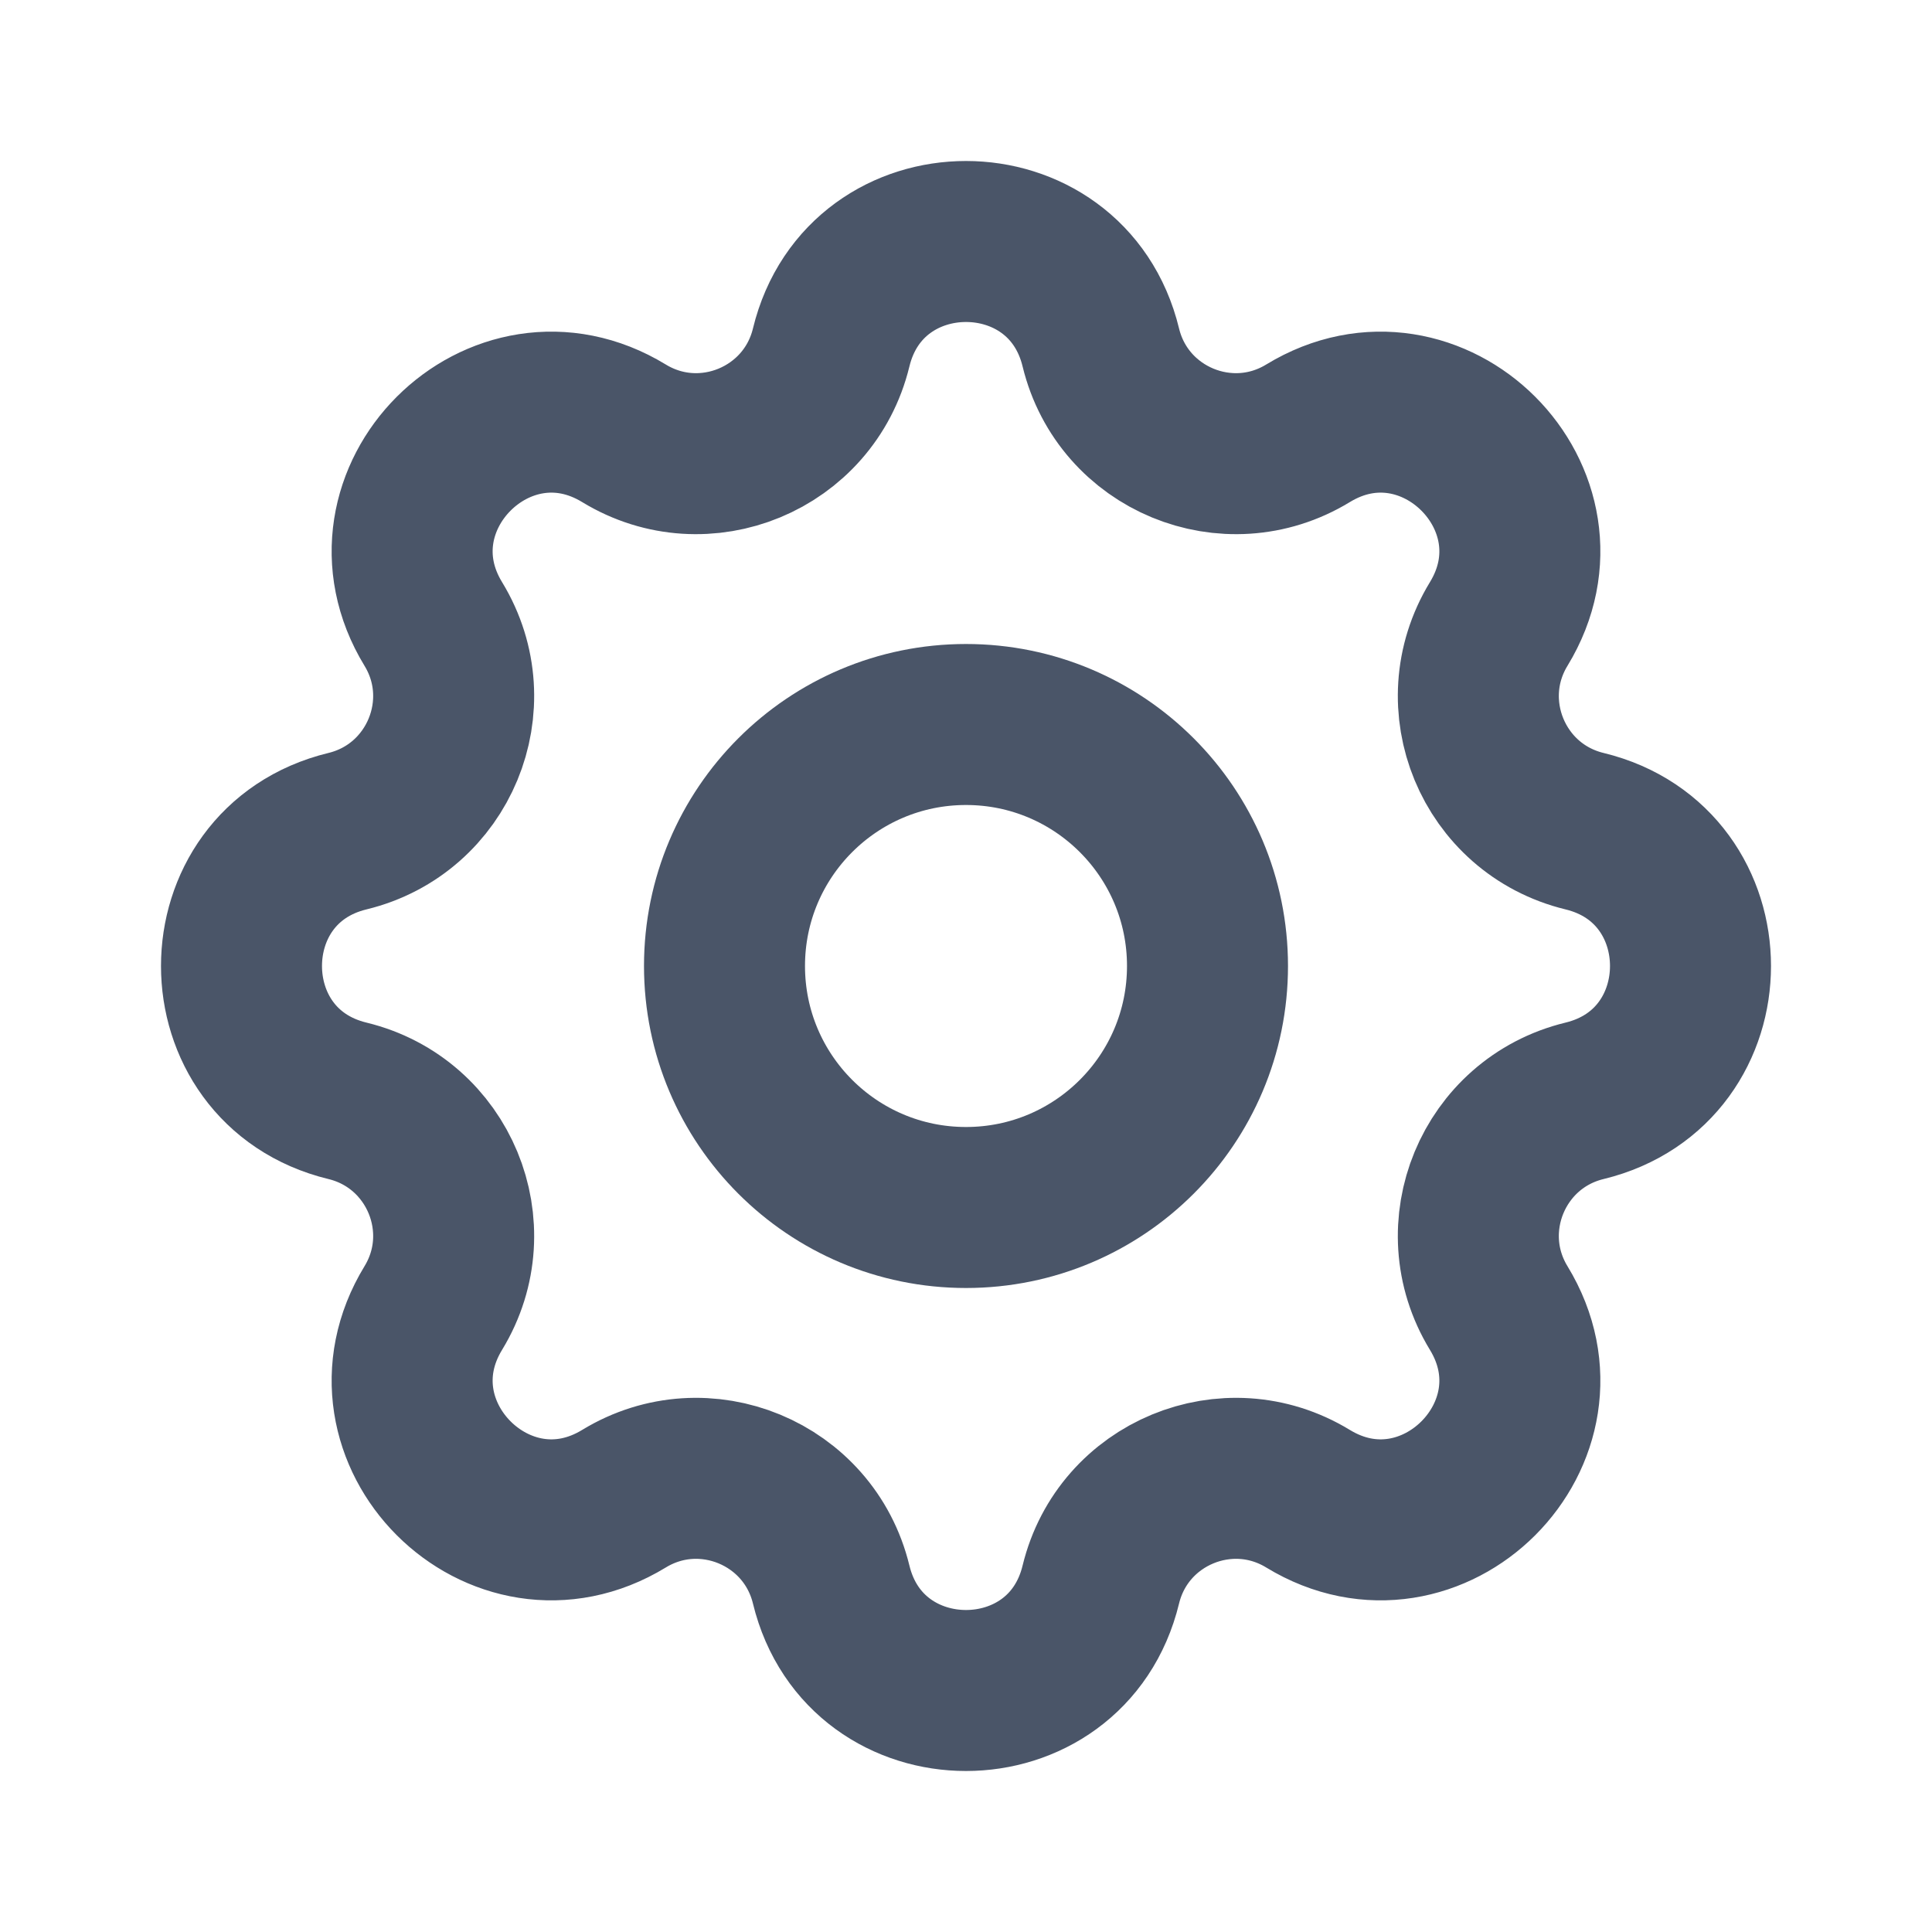
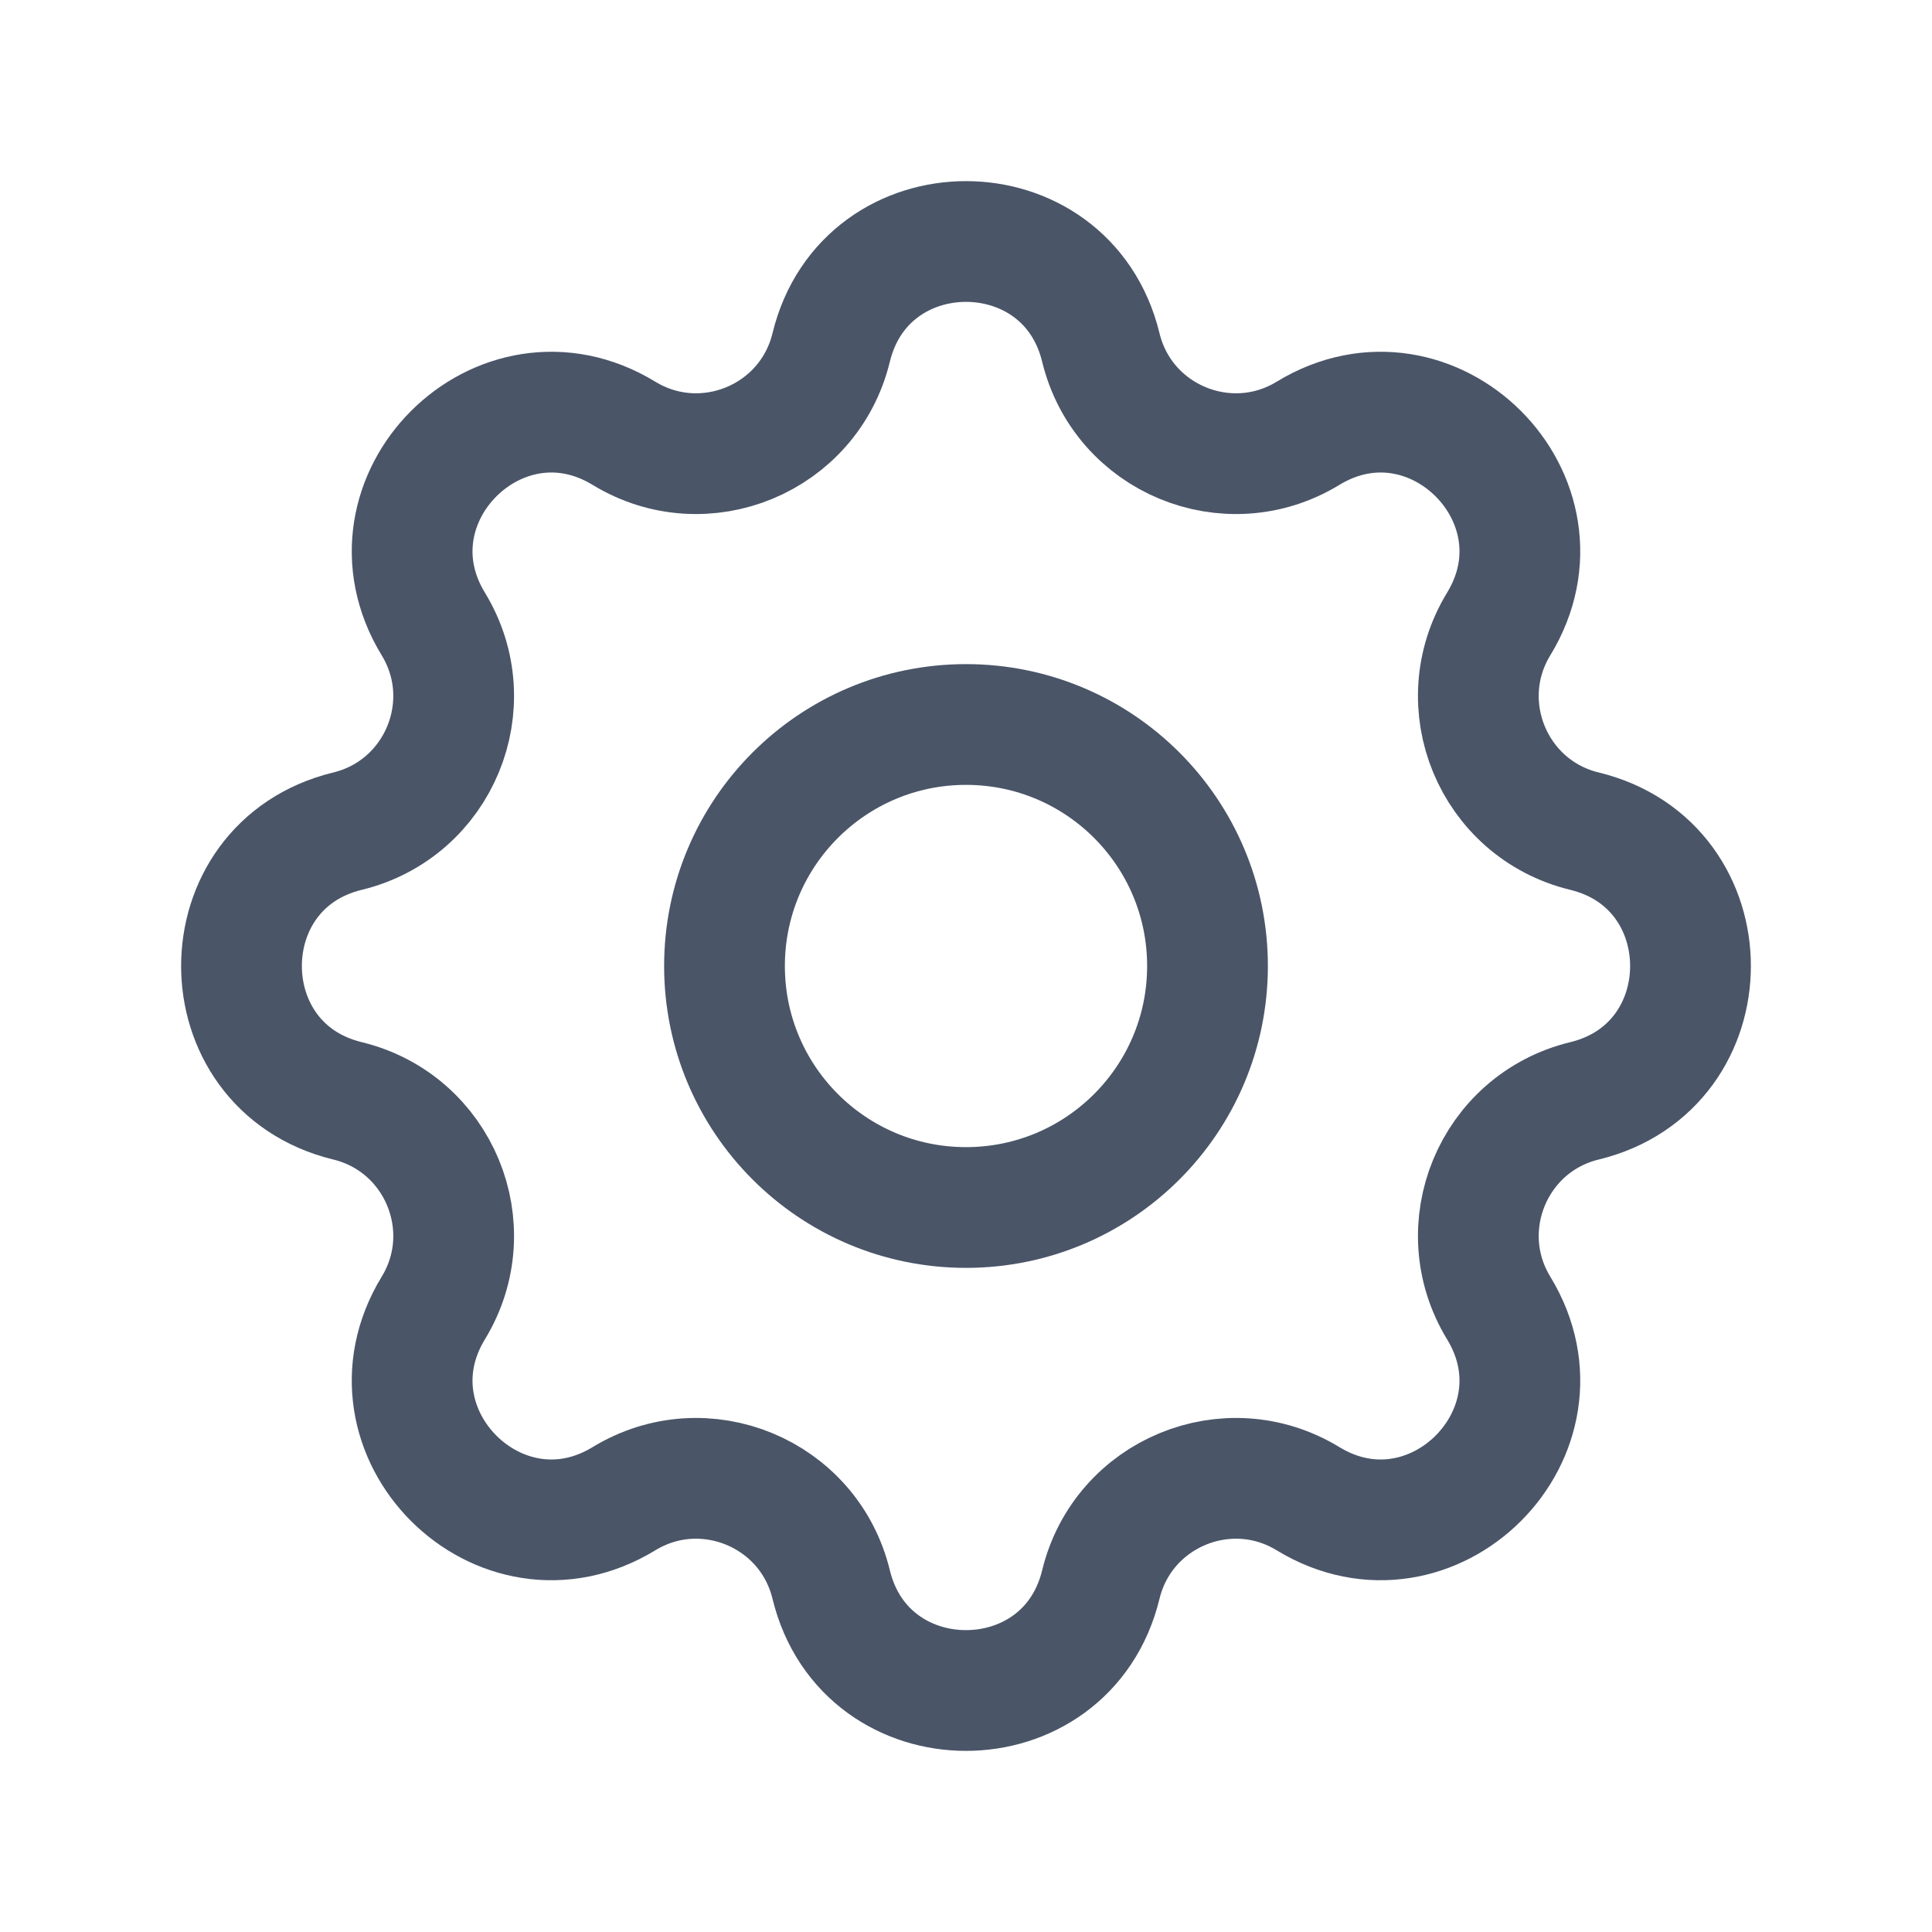
<svg xmlns="http://www.w3.org/2000/svg" width="24" height="24" viewBox="0 0 24 24" fill="none">
-   <path d="M10.325 4.317C10.751 2.561 13.249 2.561 13.675 4.317C13.951 5.452 15.251 5.99 16.248 5.383C17.791 4.442 19.558 6.209 18.617 7.752C18.01 8.749 18.548 10.049 19.683 10.325C21.439 10.751 21.439 13.249 19.683 13.675C18.548 13.951 18.01 15.251 18.617 16.248C19.558 17.791 17.791 19.558 16.248 18.617C15.251 18.01 13.951 18.548 13.675 19.683C13.249 21.439 10.751 21.439 10.325 19.683C10.049 18.548 8.749 18.01 7.752 18.617C6.209 19.558 4.442 17.791 5.383 16.248C5.99 15.251 5.452 13.951 4.317 13.675C2.561 13.249 2.561 10.751 4.317 10.325C5.452 10.049 5.99 8.749 5.383 7.752C4.442 6.209 6.209 4.442 7.752 5.383C8.749 5.99 10.049 5.452 10.325 4.317Z" stroke="#4A5568" stroke-width="2" stroke-linecap="round" stroke-linejoin="round" />
-   <path d="M15 12C15 13.657 13.657 15 12 15C10.343 15 9 13.657 9 12C9 10.343 10.343 9 12 9C13.657 9 15 10.343 15 12Z" stroke="#4A5568" stroke-width="2" stroke-linecap="round" stroke-linejoin="round" />
+   <path d="M10.325 4.317C10.751 2.561 13.249 2.561 13.675 4.317C13.951 5.452 15.251 5.99 16.248 5.383C17.791 4.442 19.558 6.209 18.617 7.752C18.01 8.749 18.548 10.049 19.683 10.325C21.439 10.751 21.439 13.249 19.683 13.675C18.548 13.951 18.01 15.251 18.617 16.248C19.558 17.791 17.791 19.558 16.248 18.617C15.251 18.01 13.951 18.548 13.675 19.683C13.249 21.439 10.751 21.439 10.325 19.683C10.049 18.548 8.749 18.01 7.752 18.617C6.209 19.558 4.442 17.791 5.383 16.248C5.99 15.251 5.452 13.951 4.317 13.675C2.561 13.249 2.561 10.751 4.317 10.325C5.452 10.049 5.99 8.749 5.383 7.752C4.442 6.209 6.209 4.442 7.752 5.383C8.749 5.99 10.049 5.452 10.325 4.317Z" stroke="#4A5568" stroke-width="1.5" stroke-linecap="round" stroke-linejoin="round" />
+   <path d="M15 12C15 13.657 13.657 15 12 15C10.343 15 9 13.657 9 12C9 10.343 10.343 9 12 9C13.657 9 15 10.343 15 12Z" stroke="#4A5568" stroke-width="1.5" stroke-linecap="round" stroke-linejoin="round" />
</svg>
